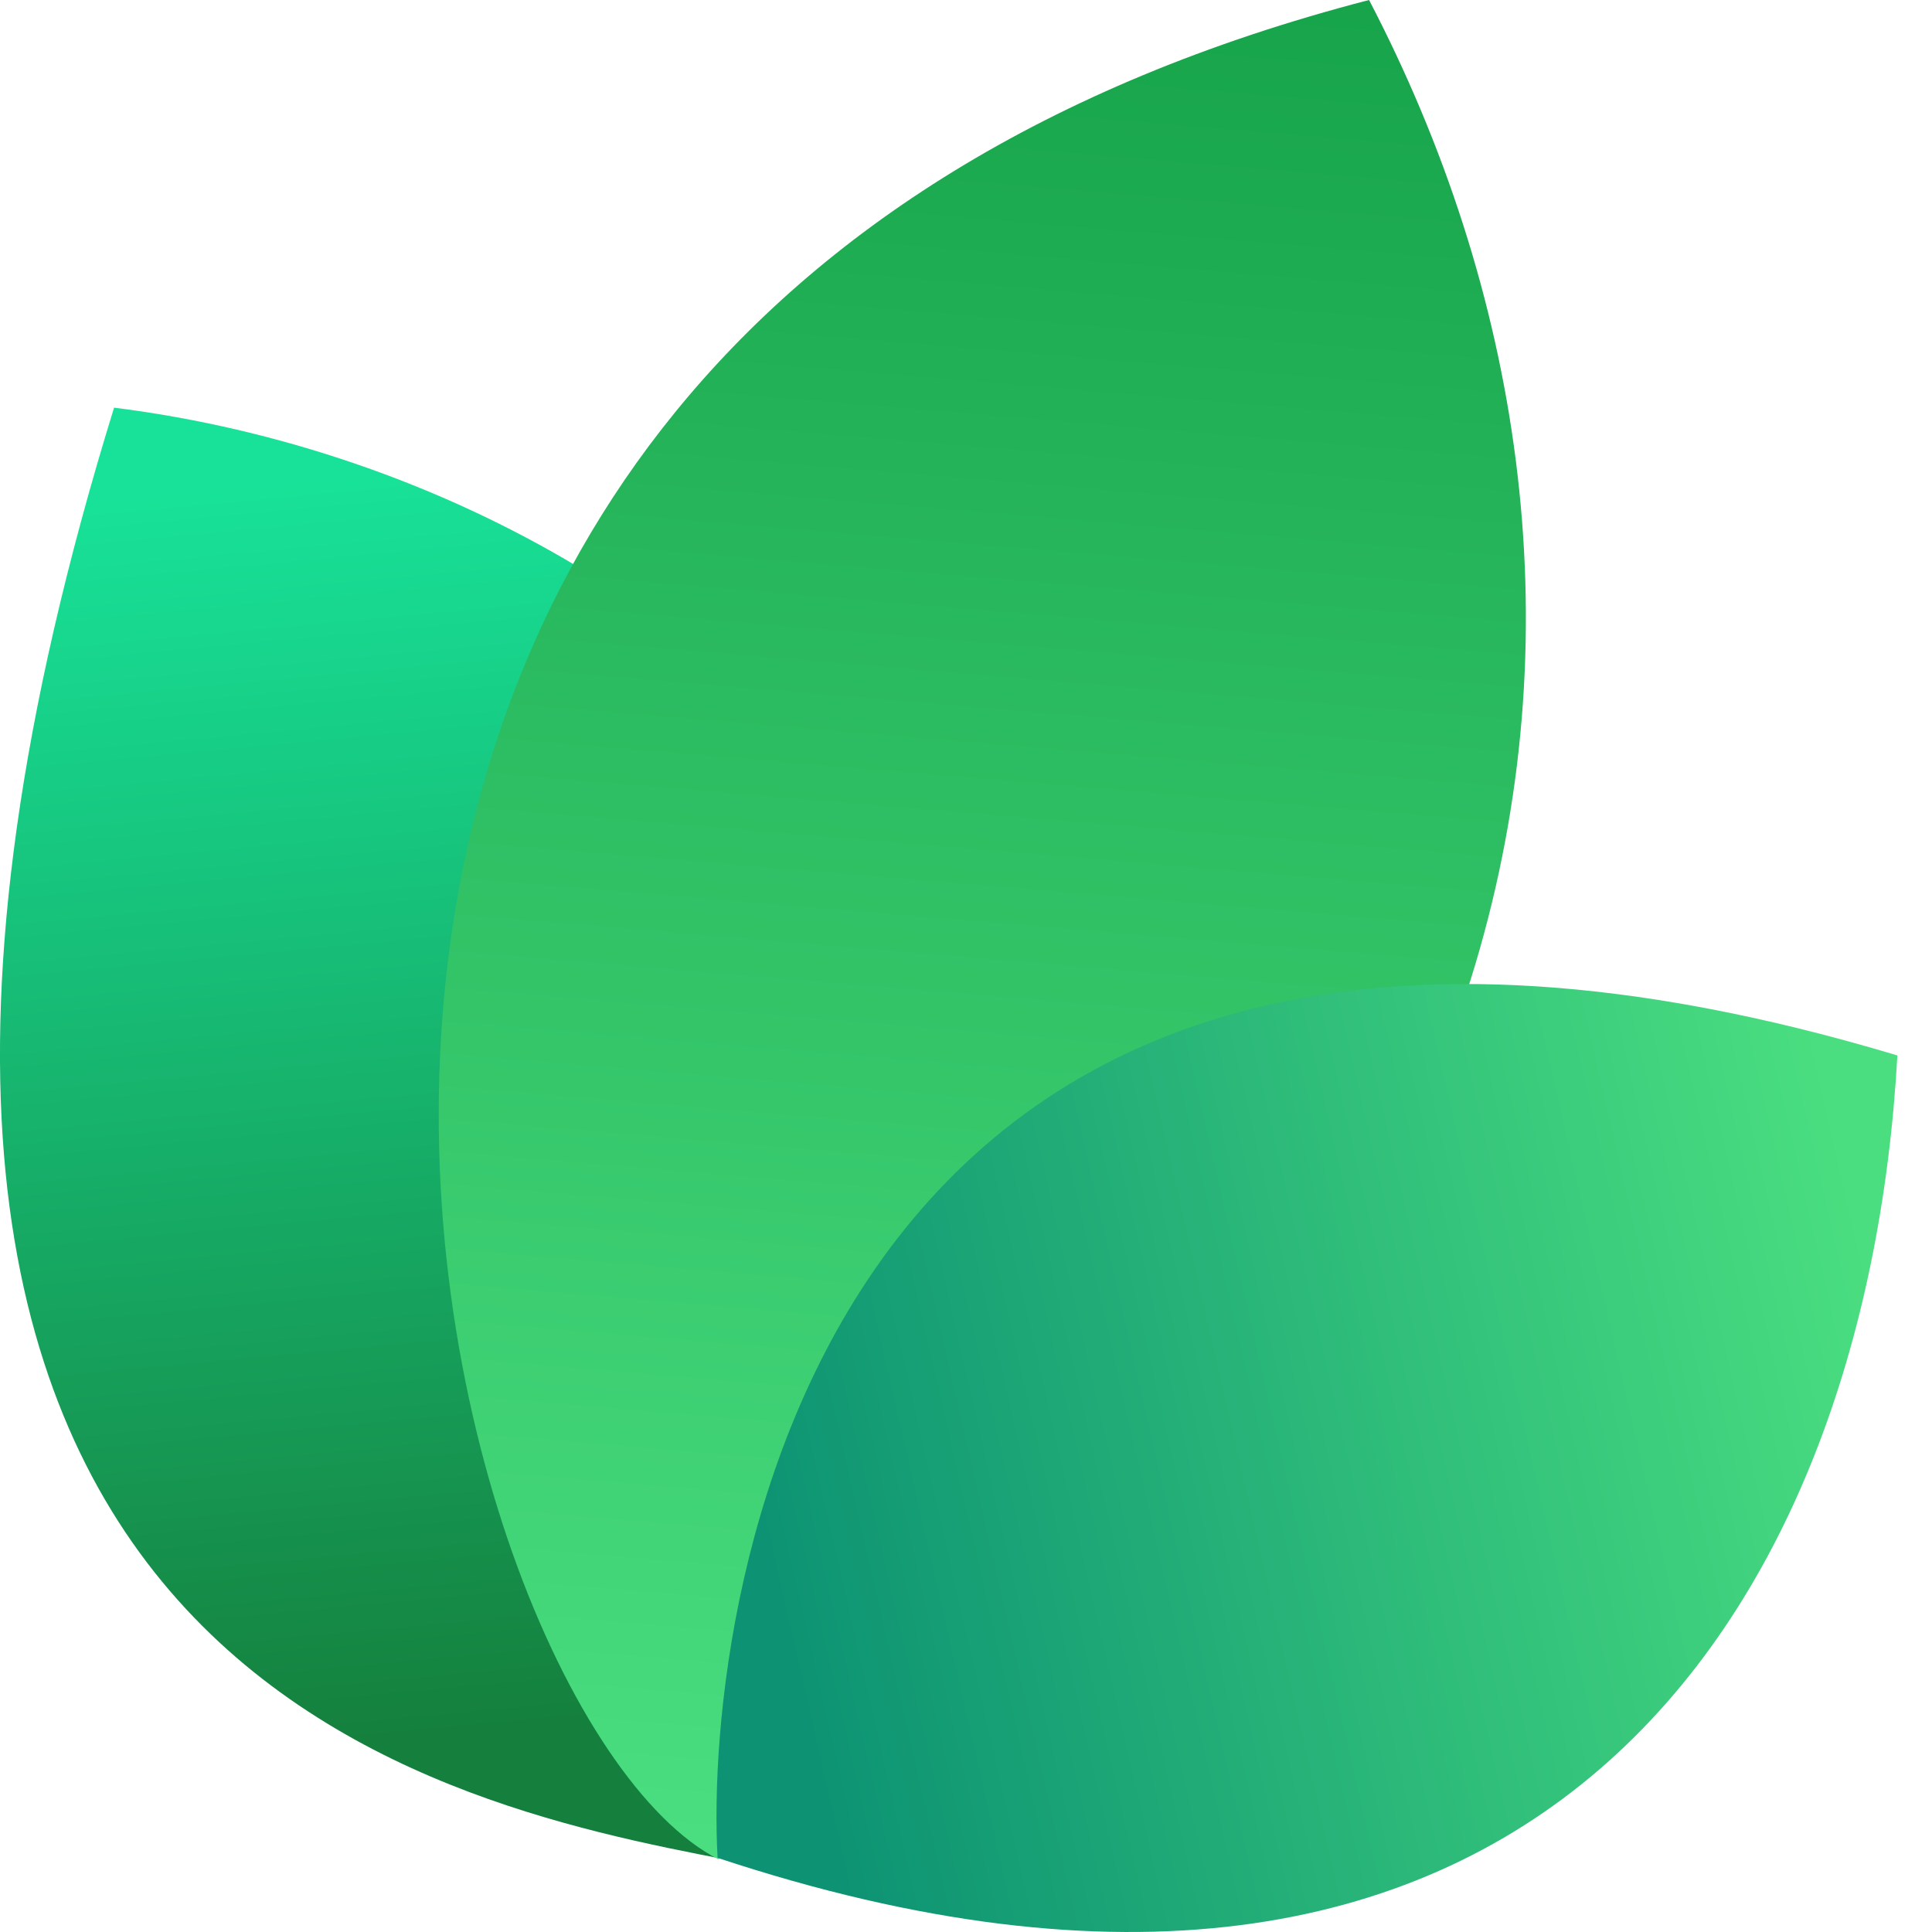
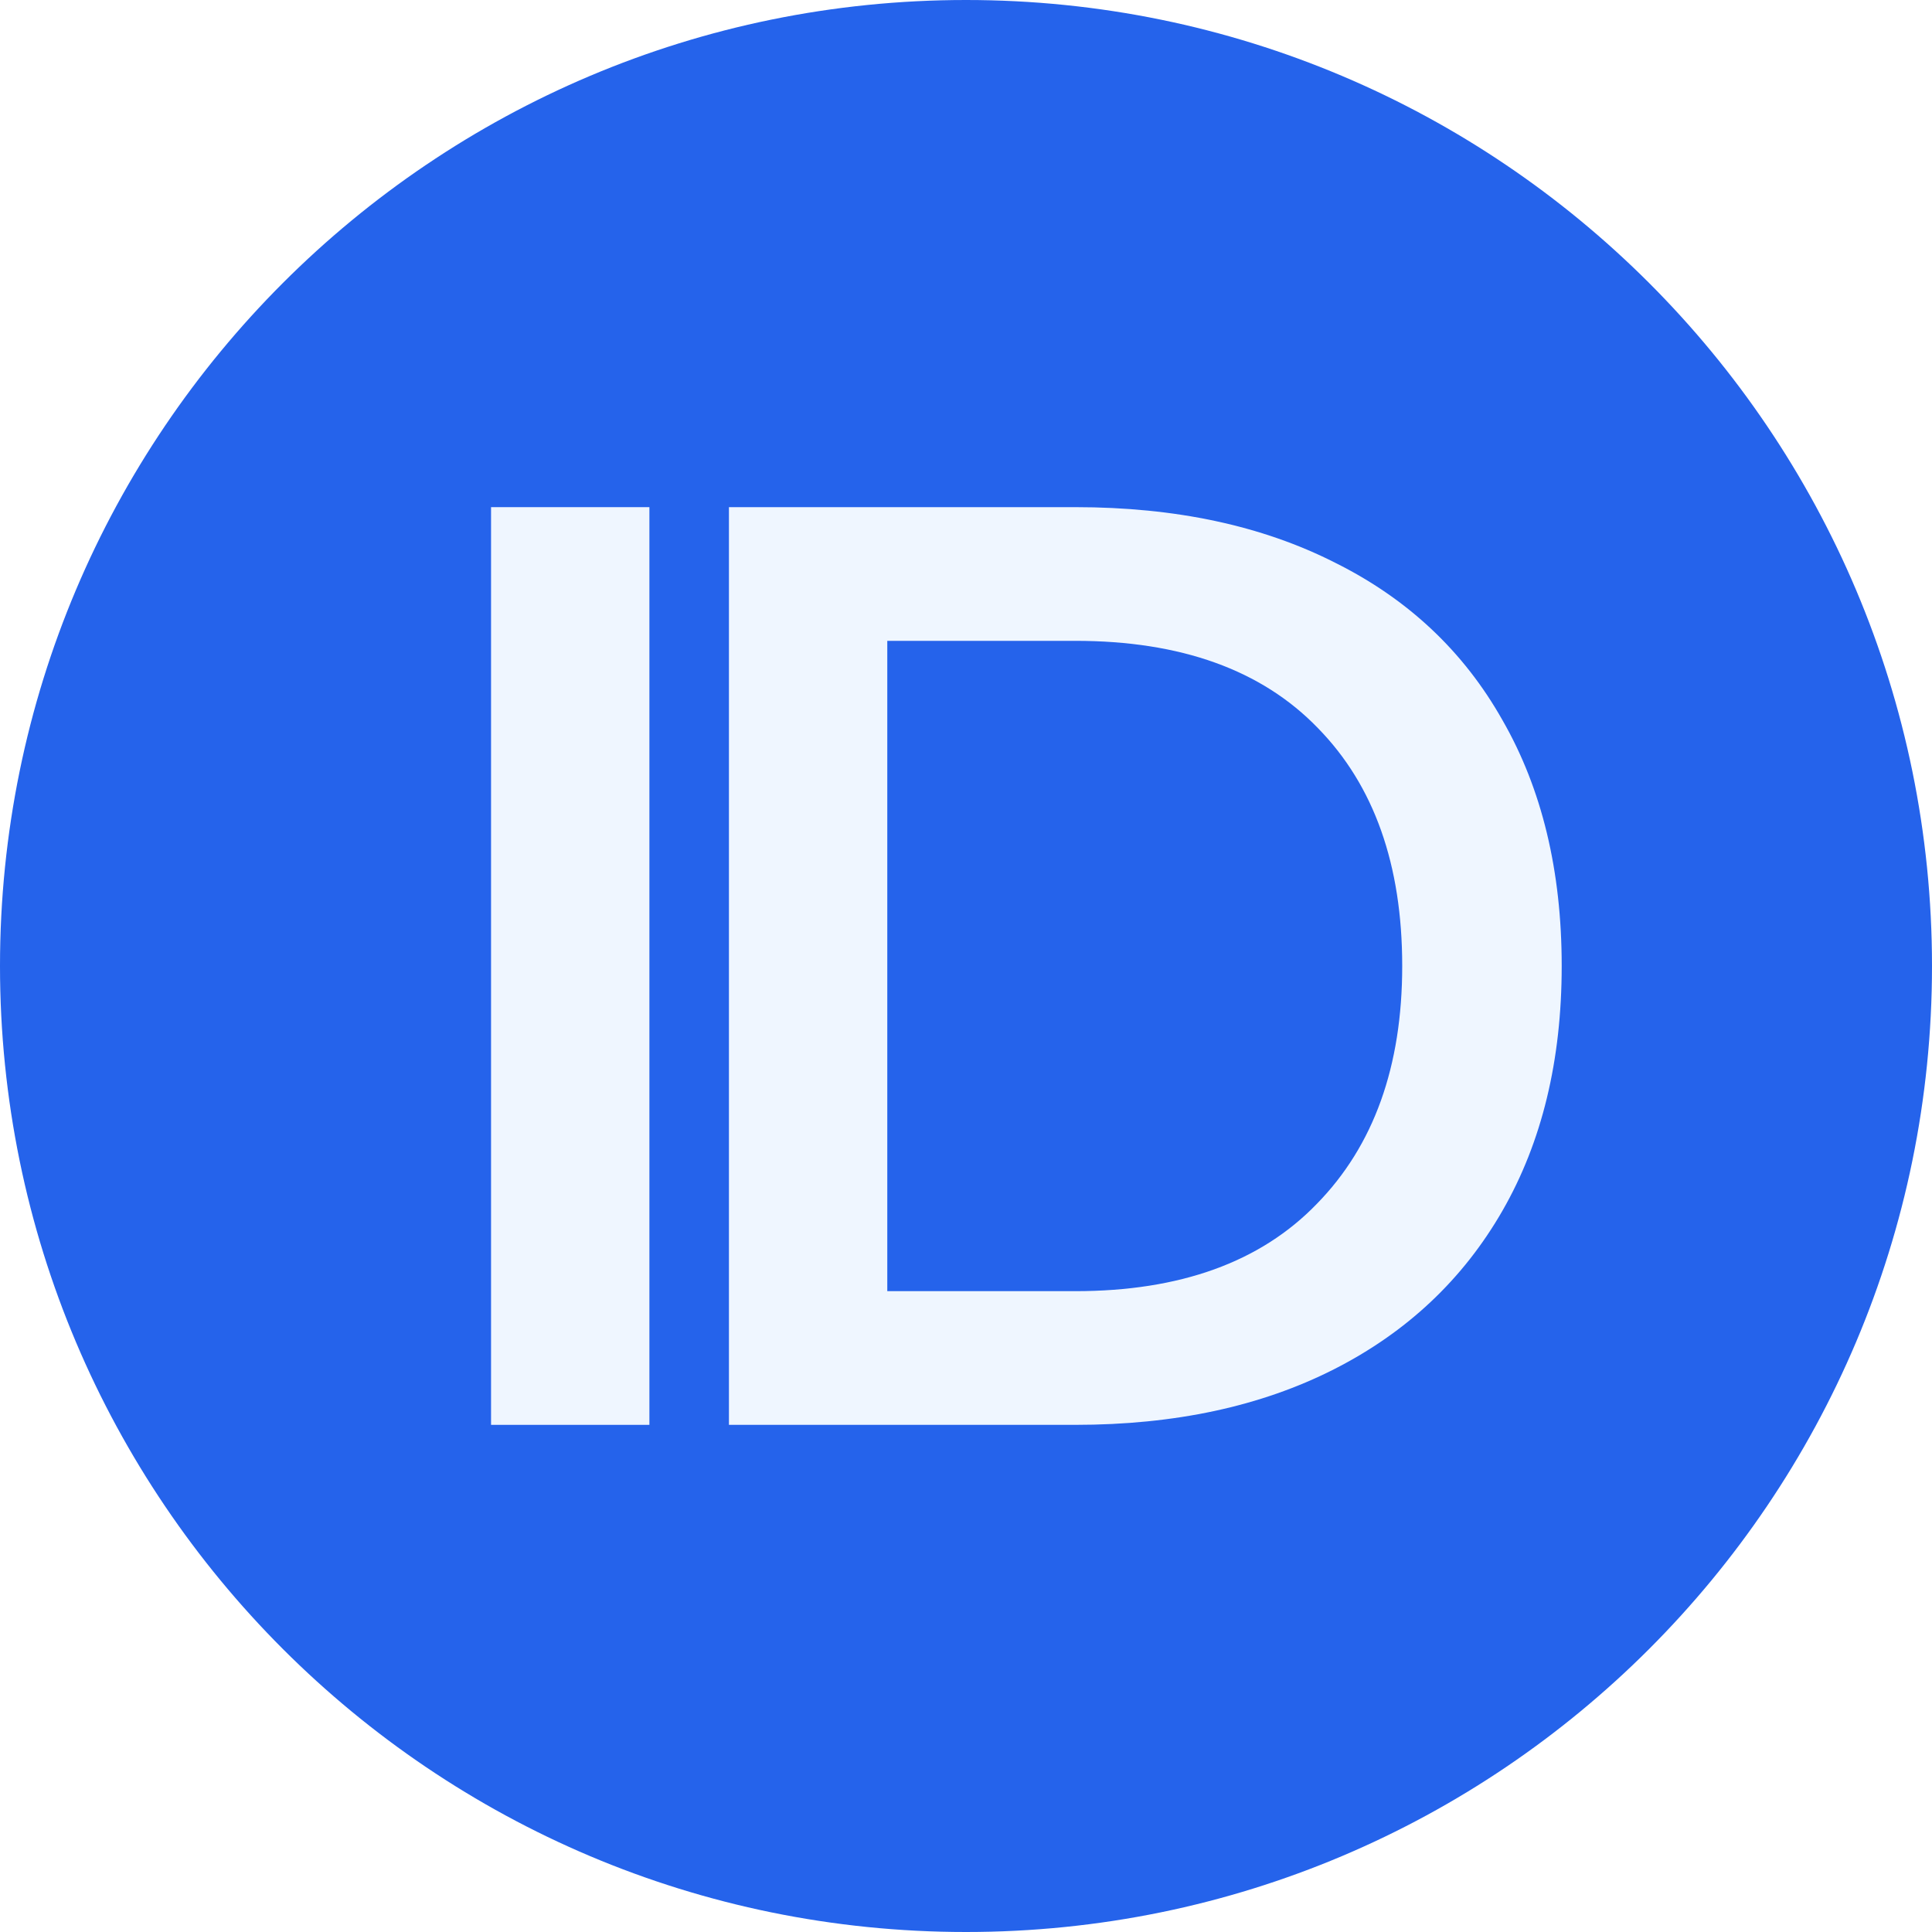
- <svg xmlns="http://www.w3.org/2000/svg" width="24" height="24" viewBox="0 0 24 24" fill="none">
-   <path d="M9.061 23.108C5.268 22.377 -3.391 20.627 1.417 5.064C9.634 6.099 16.973 14.064 9.061 23.108Z" fill="url(#paint0_linear_17557_2021)" />
-   <path d="M8.919 23.094C5.276 21.222 0.784 4.209 17.007 0C20.757 7.193 19.621 16.545 8.919 23.094Z" fill="url(#paint1_linear_17557_2021)" />
-   <path d="M8.914 23.079C8.735 19.882 10.159 9.085 23.57 13.111C23.181 20.123 18.984 26.418 8.914 23.079Z" fill="url(#paint2_linear_17557_2021)" />
-   <defs>
-     <linearGradient id="paint0_linear_17557_2021" x1="3.776" y1="5.916" x2="5.232" y2="21.559" gradientUnits="userSpaceOnUse">
-       <stop stop-color="#18E299" />
-       <stop offset="1" stop-color="#15803D" />
-     </linearGradient>
-     <linearGradient id="paint1_linear_17557_2021" x1="12.171" y1="-0.718" x2="10.19" y2="22.983" gradientUnits="userSpaceOnUse">
-       <stop stop-color="#16A34A" />
-       <stop offset="1" stop-color="#4ADE80" />
-     </linearGradient>
-     <linearGradient id="paint2_linear_17557_2021" x1="23.133" y1="15.353" x2="9.338" y2="18.52" gradientUnits="userSpaceOnUse">
-       <stop stop-color="#4ADE80" />
-       <stop offset="1" stop-color="#0D9373" />
-     </linearGradient>
-   </defs>
+ <svg xmlns="http://www.w3.org/2000/svg" width="240" height="240" viewBox="0 0 240 240" fill="none">
+   <rect width="240" height="240" rx="120" fill="#2563EB" />
+   <path d="M61 177V63H80.671V177H61Z" fill="#EFF6FF" />
+   <path d="M90.551 177V63H133.572C146.026 63 156.781 65.299 165.838 69.896C174.895 74.4 181.83 80.921 186.641 89.459C191.547 97.998 194 108.178 194 120C194 131.728 191.547 141.862 186.641 150.4C181.735 158.938 174.754 165.506 165.696 170.104C156.639 174.701 145.931 177 133.572 177H90.551ZM110.222 160.393H133.572C146.592 160.393 156.592 156.78 163.574 149.556C170.65 142.331 174.188 132.479 174.188 120C174.188 107.427 170.697 97.575 163.715 90.444C156.734 83.22 146.686 79.607 133.572 79.607H110.222V160.393Z" fill="#EFF6FF" />
</svg>
